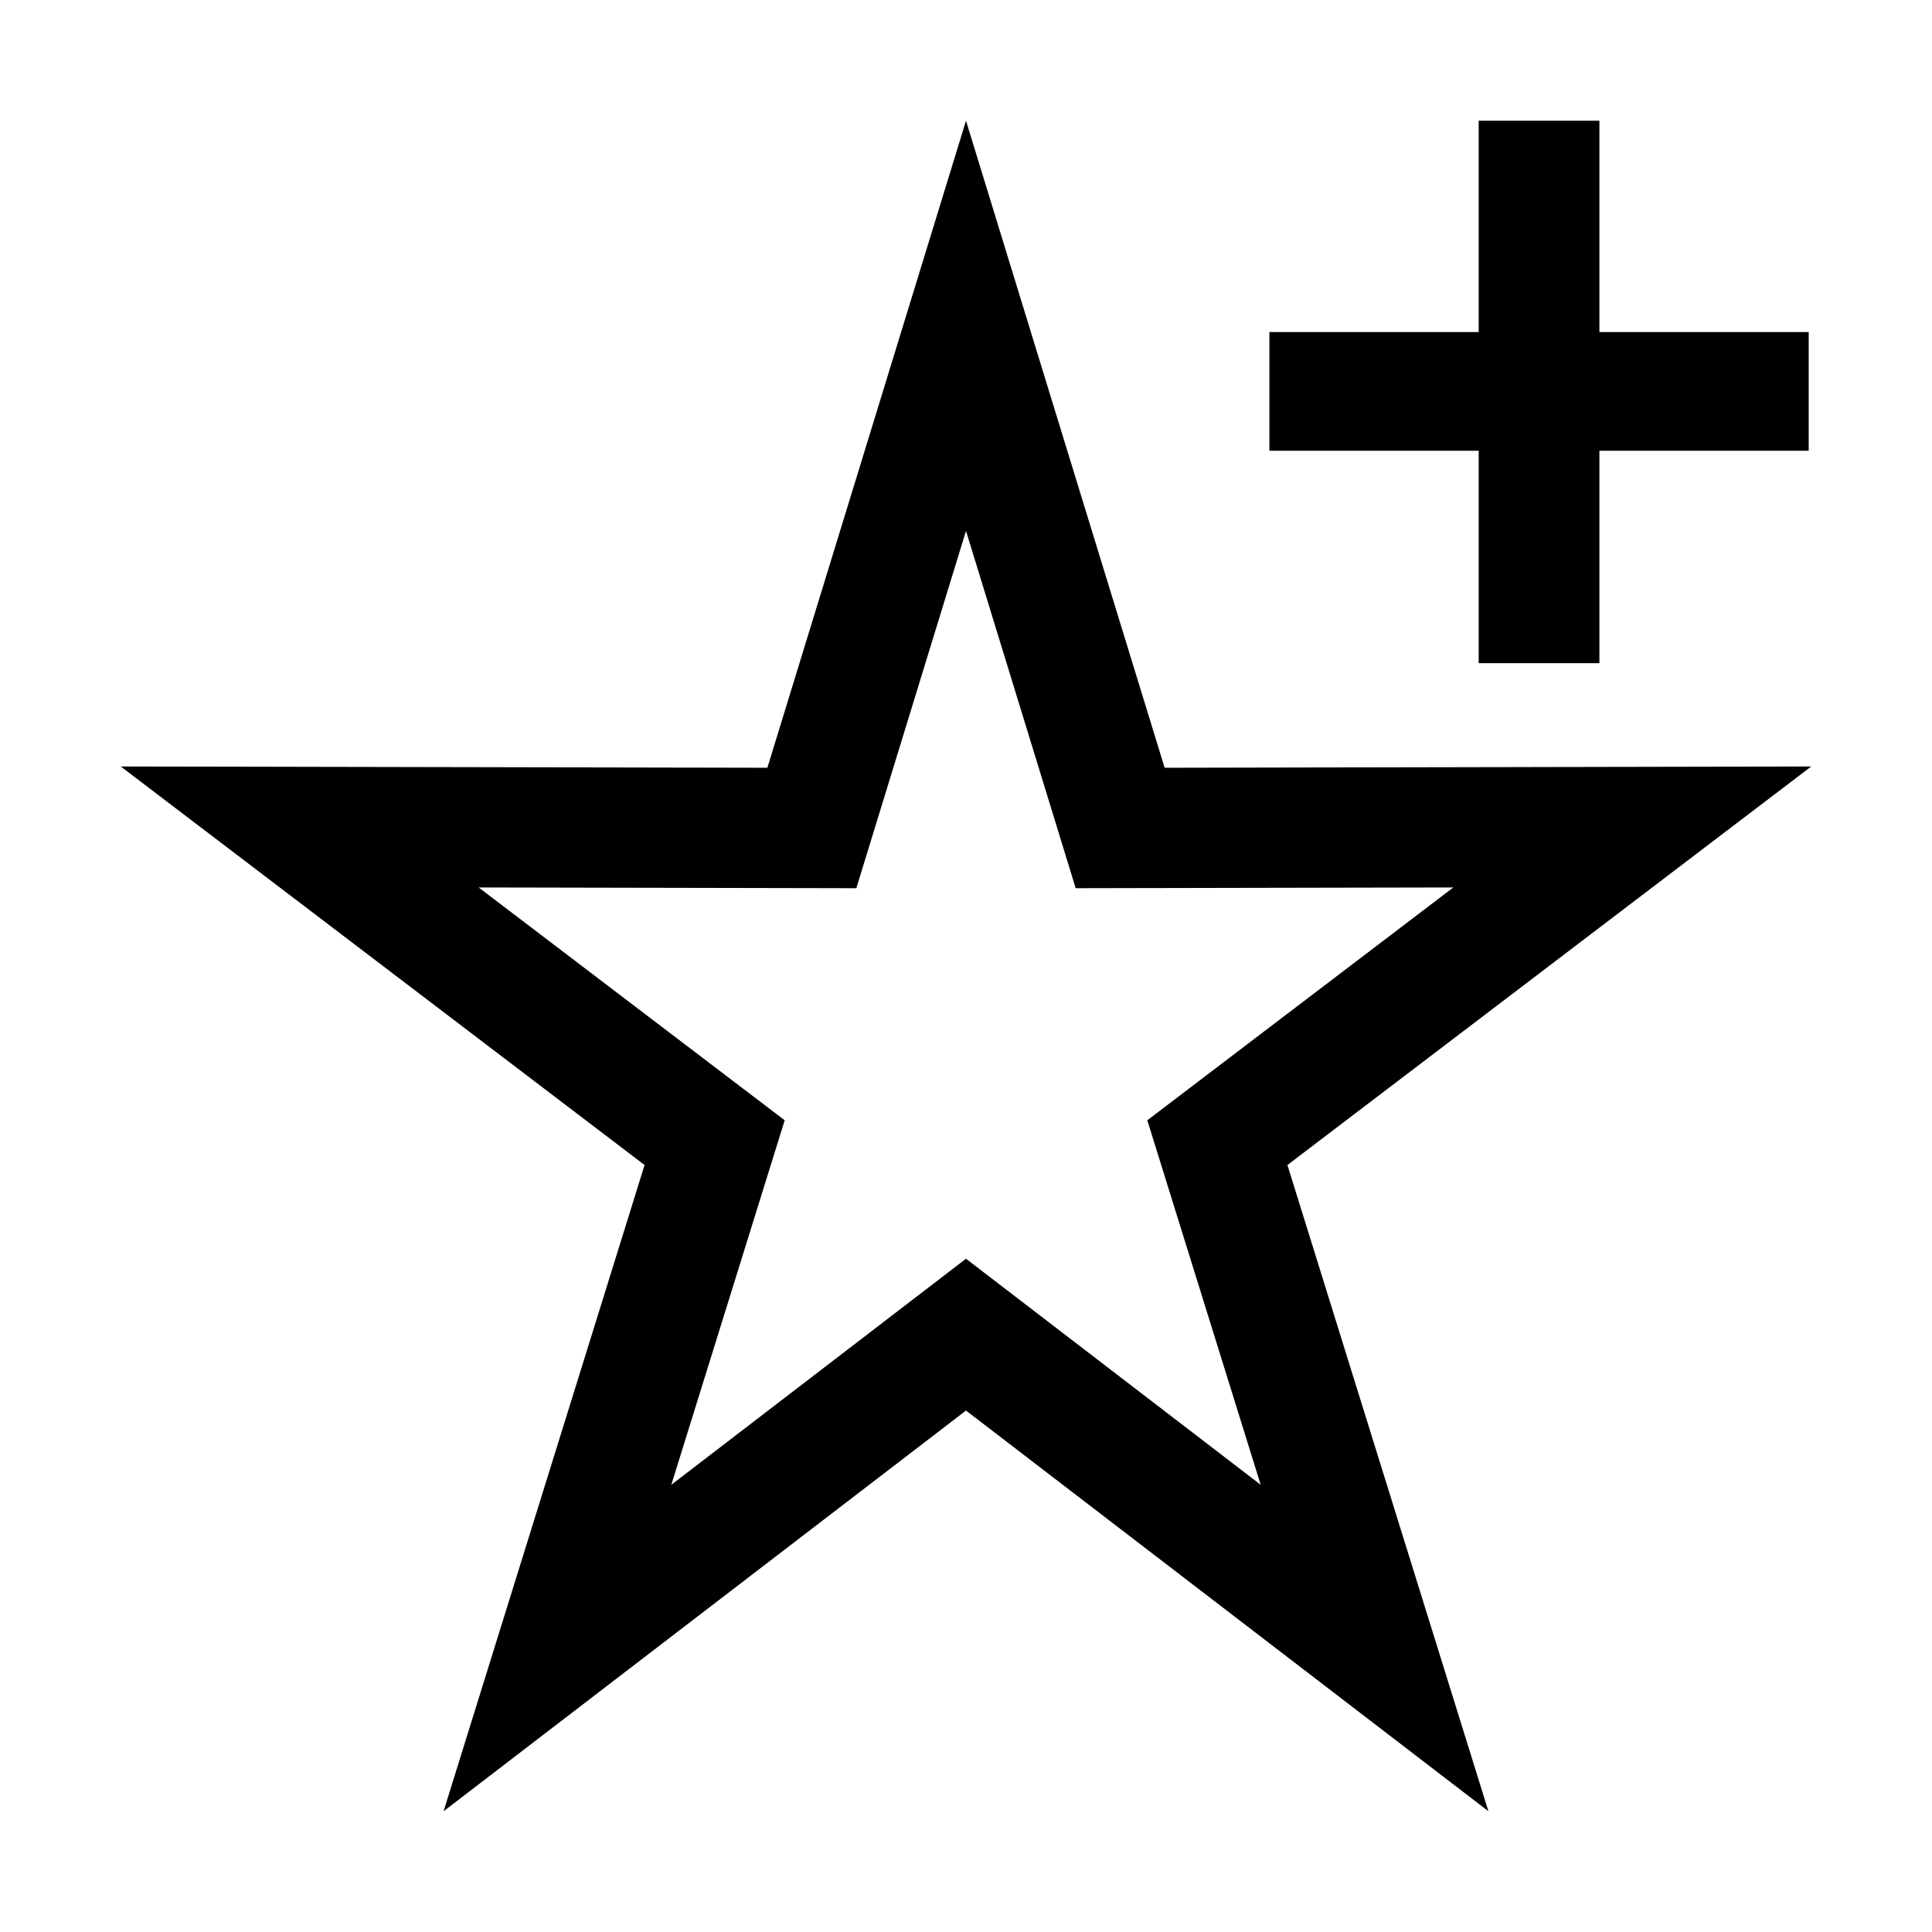
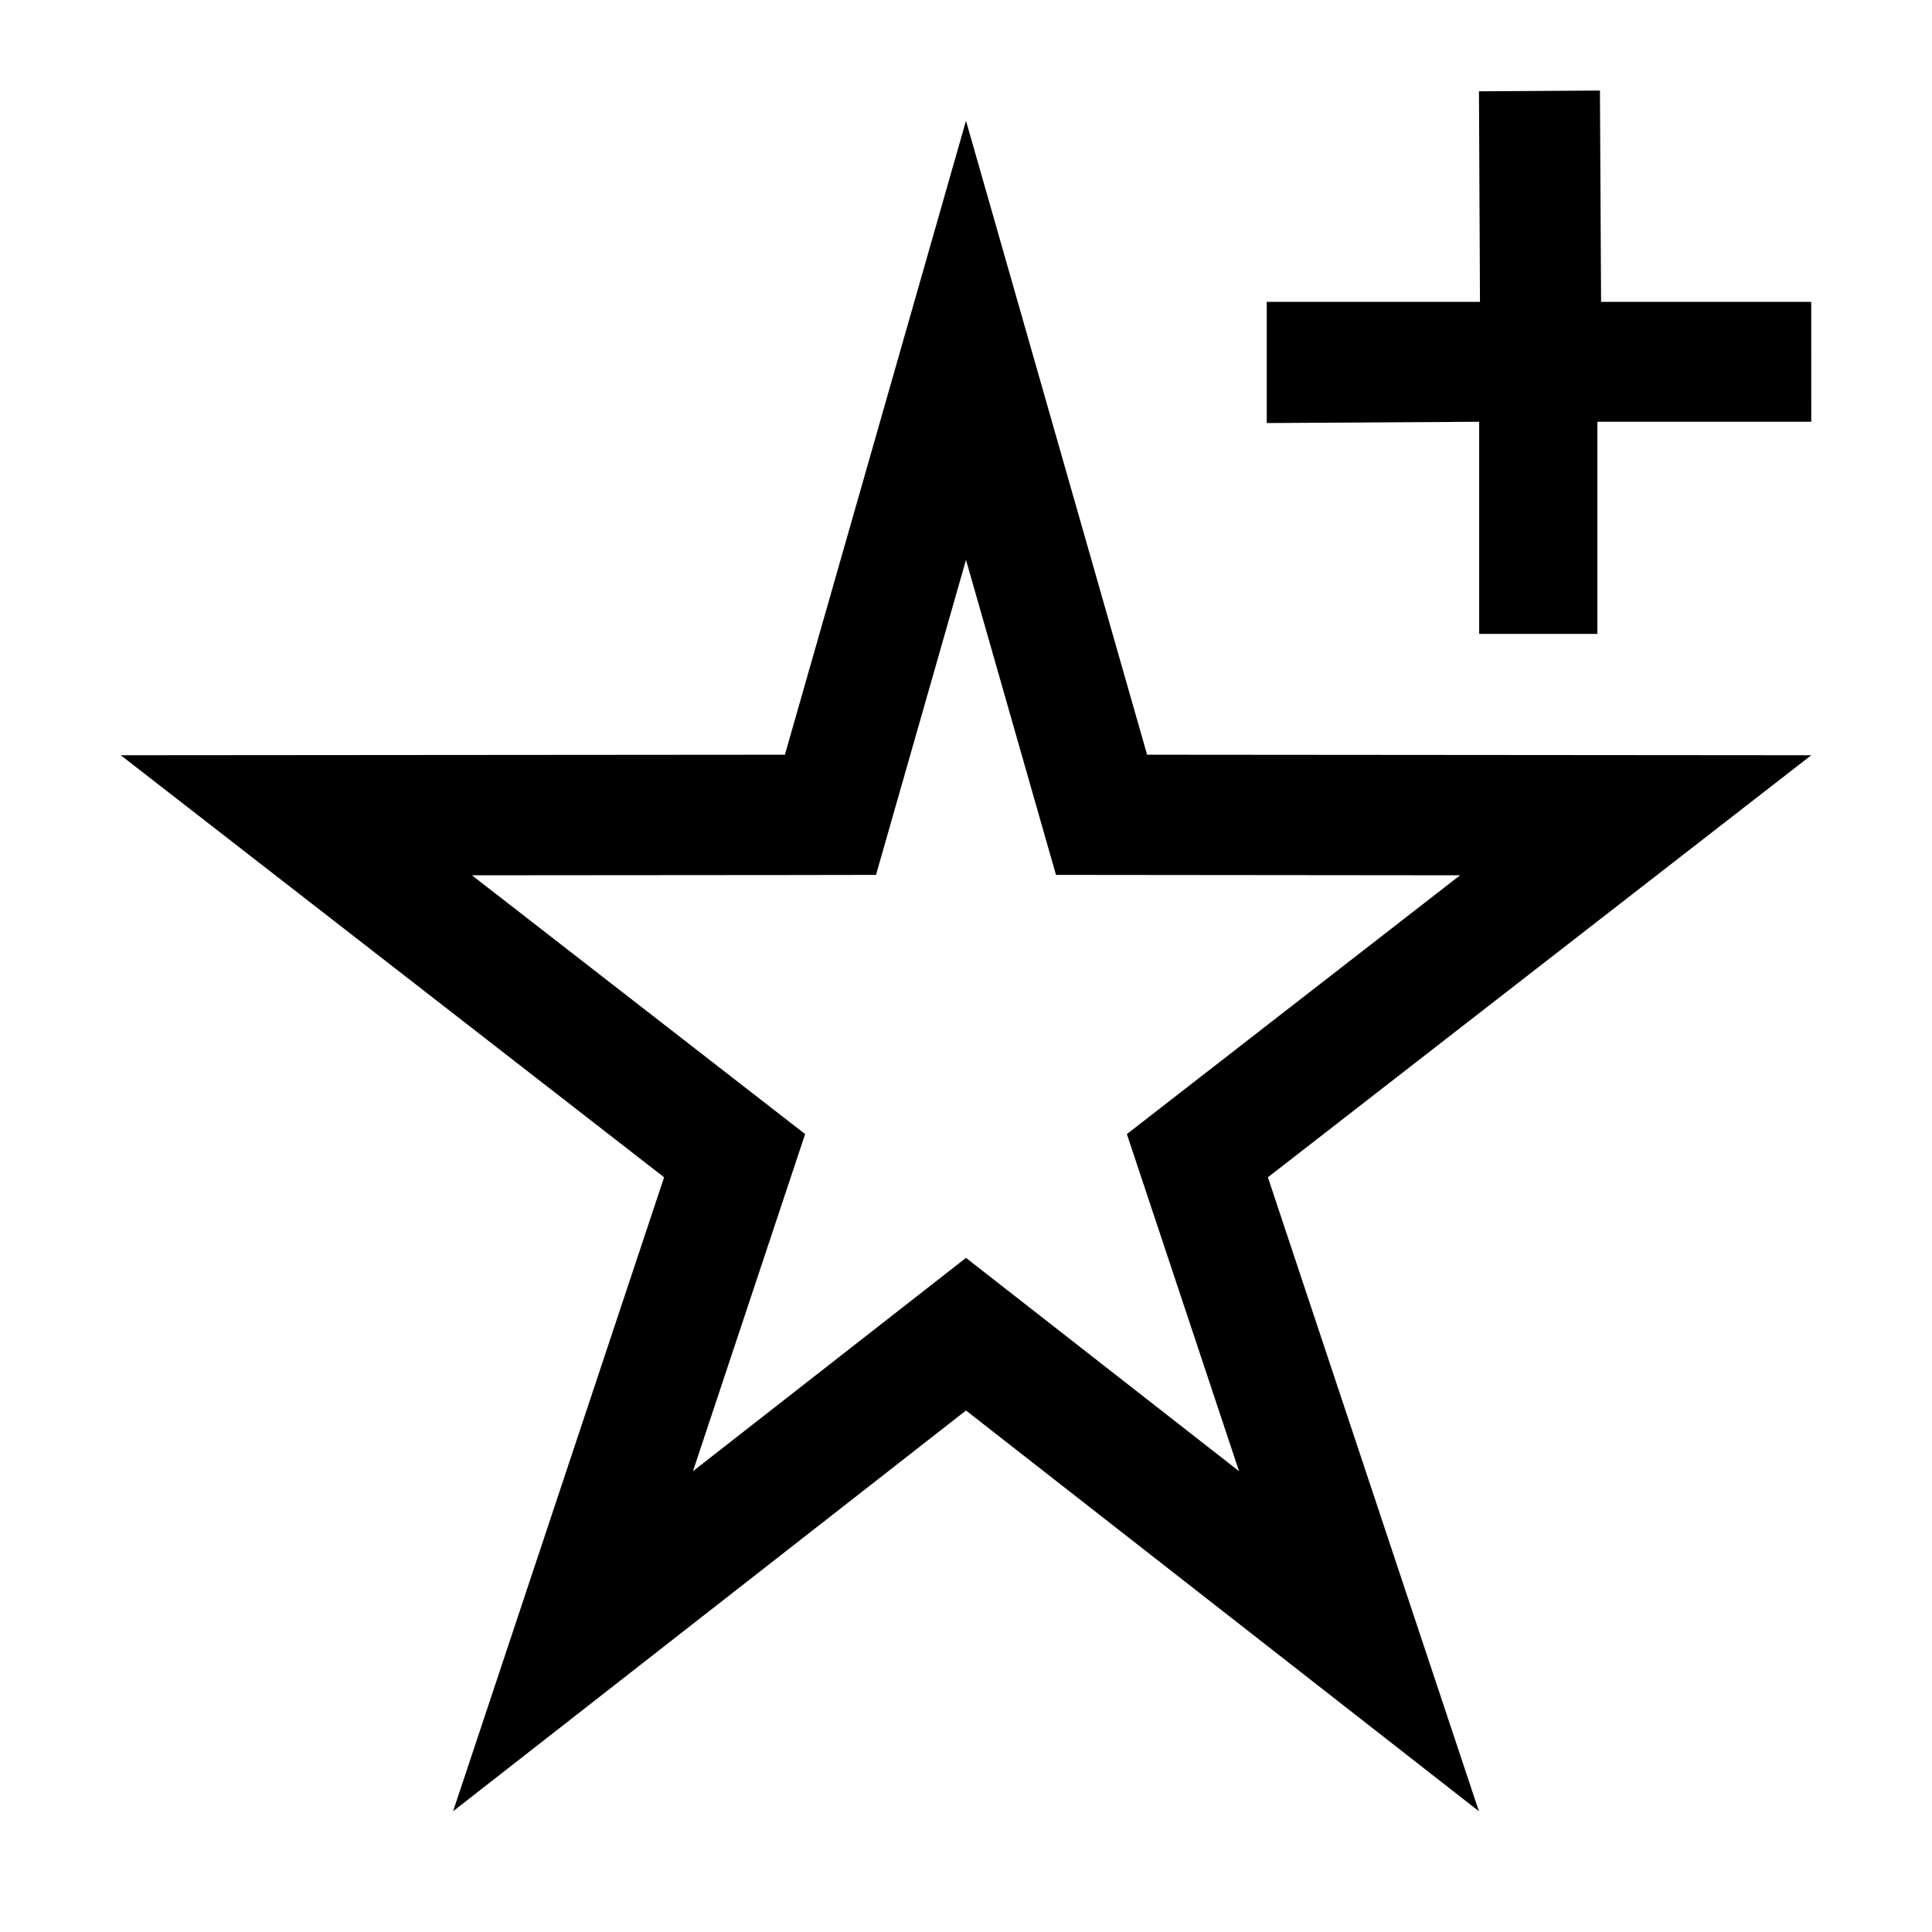
<svg xmlns="http://www.w3.org/2000/svg" xml:space="preserve" width="64px" height="64px" version="1.1" shape-rendering="geometricPrecision" text-rendering="geometricPrecision" image-rendering="optimizeQuality" fill-rule="evenodd" clip-rule="evenodd" viewBox="0 0 6400000 6400000">
  <g id="Warstwa_1">
-     <path fill="{color}" fill-rule="nonzero" d="M5298254 399926l0 700048 693316 0 0 393194 -693316 0 0 703709 -399926 0 0 -703709 -693316 0 0 -393194 693316 0 0 -700048 399926 0zm-2098254 0l658000 2143373 2141956 -4252 -1735179 1320252 665795 2140657 -1730572 -1327339 -1730572 1327339 665795 -2140657 -1735179 -1320252 2141956 4252 658000 -2143373zm276854 2260540l-276854 -901783 -363312 1183597 -1251039 -2480 1013753 771269 -375595 1207456 976193 -748828 976193 748828 -375595 -1207456 1013753 -771269 -1251039 2480 -86458 -281814z" />
+     <path fill="{color}" fill-rule="nonzero" d="M400044 2501842l2200067 -1772 599889 -2100026 599889 2100026 2200067 1772 -1799904 1398088 698985 2100026 -1699037 -1327458 -1699037 1327458 698985 -2100026 -1799904 -1398088zm4899982 -2201838l3779 699930 696151 0 118 397209 -708552 0 0 702765 -391540 0 0 -702765 -703710 4252 0 -401461 706308 0 -3307 -697450 400753 -2480zm-2699915 2598693l-1036785 827 1103754 857255 -371579 1116746 904499 -706663 904499 706663 -371579 -1116746 1103754 -857255 -1338560 -1299 -298114 -1043517 -298114 1043517 -301775 472z" />
  </g>
</svg>
